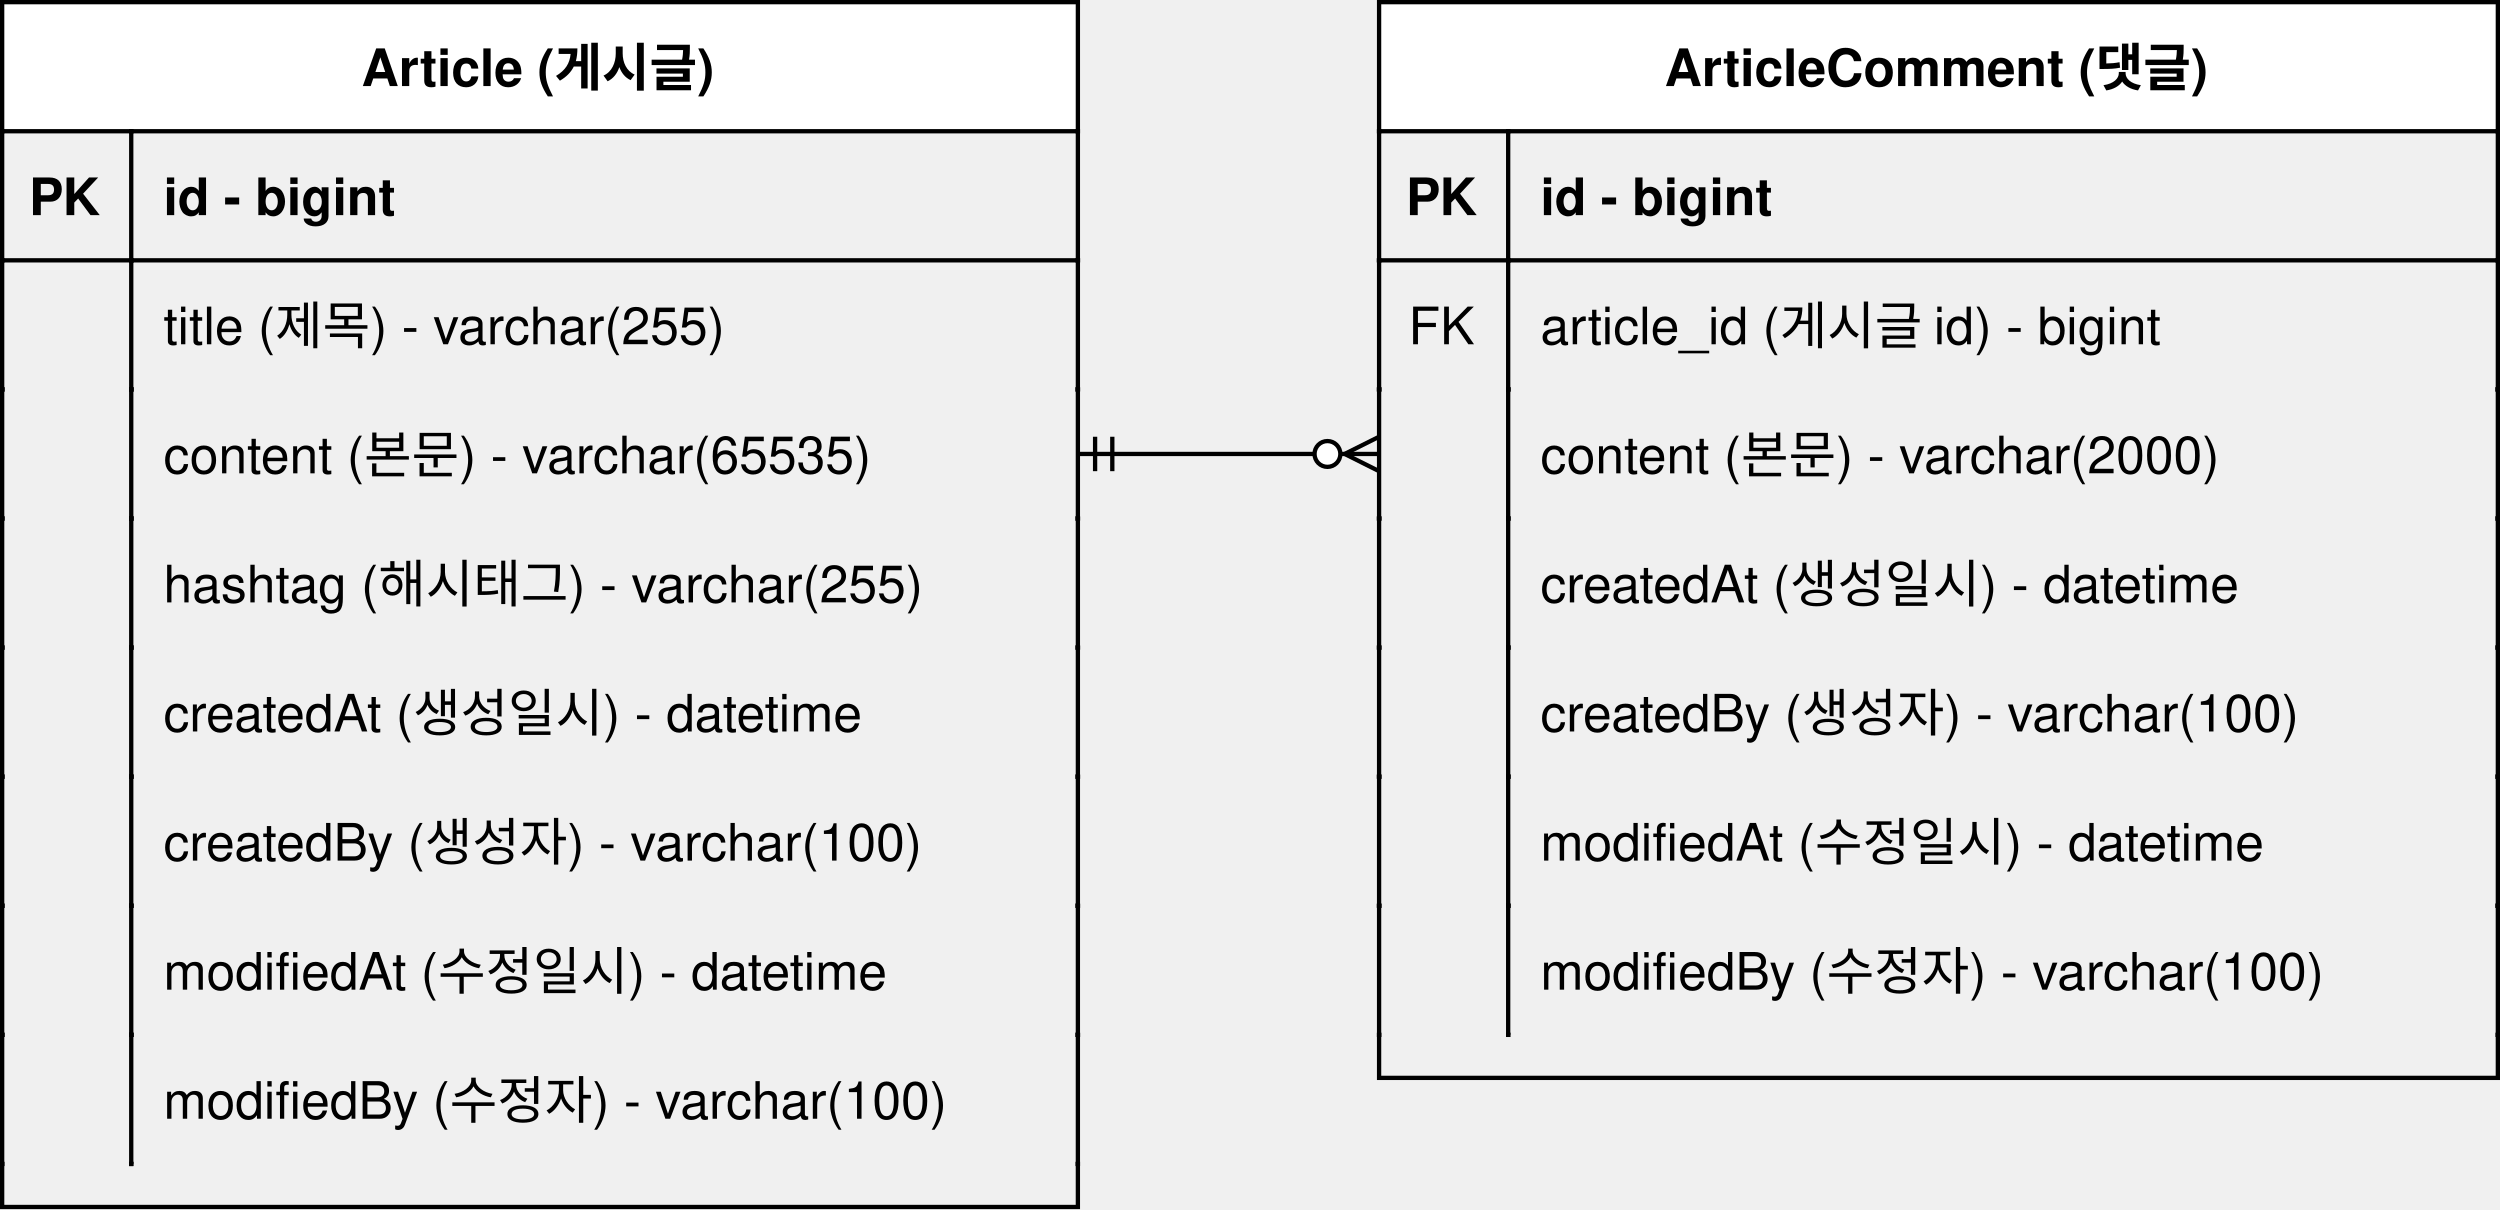
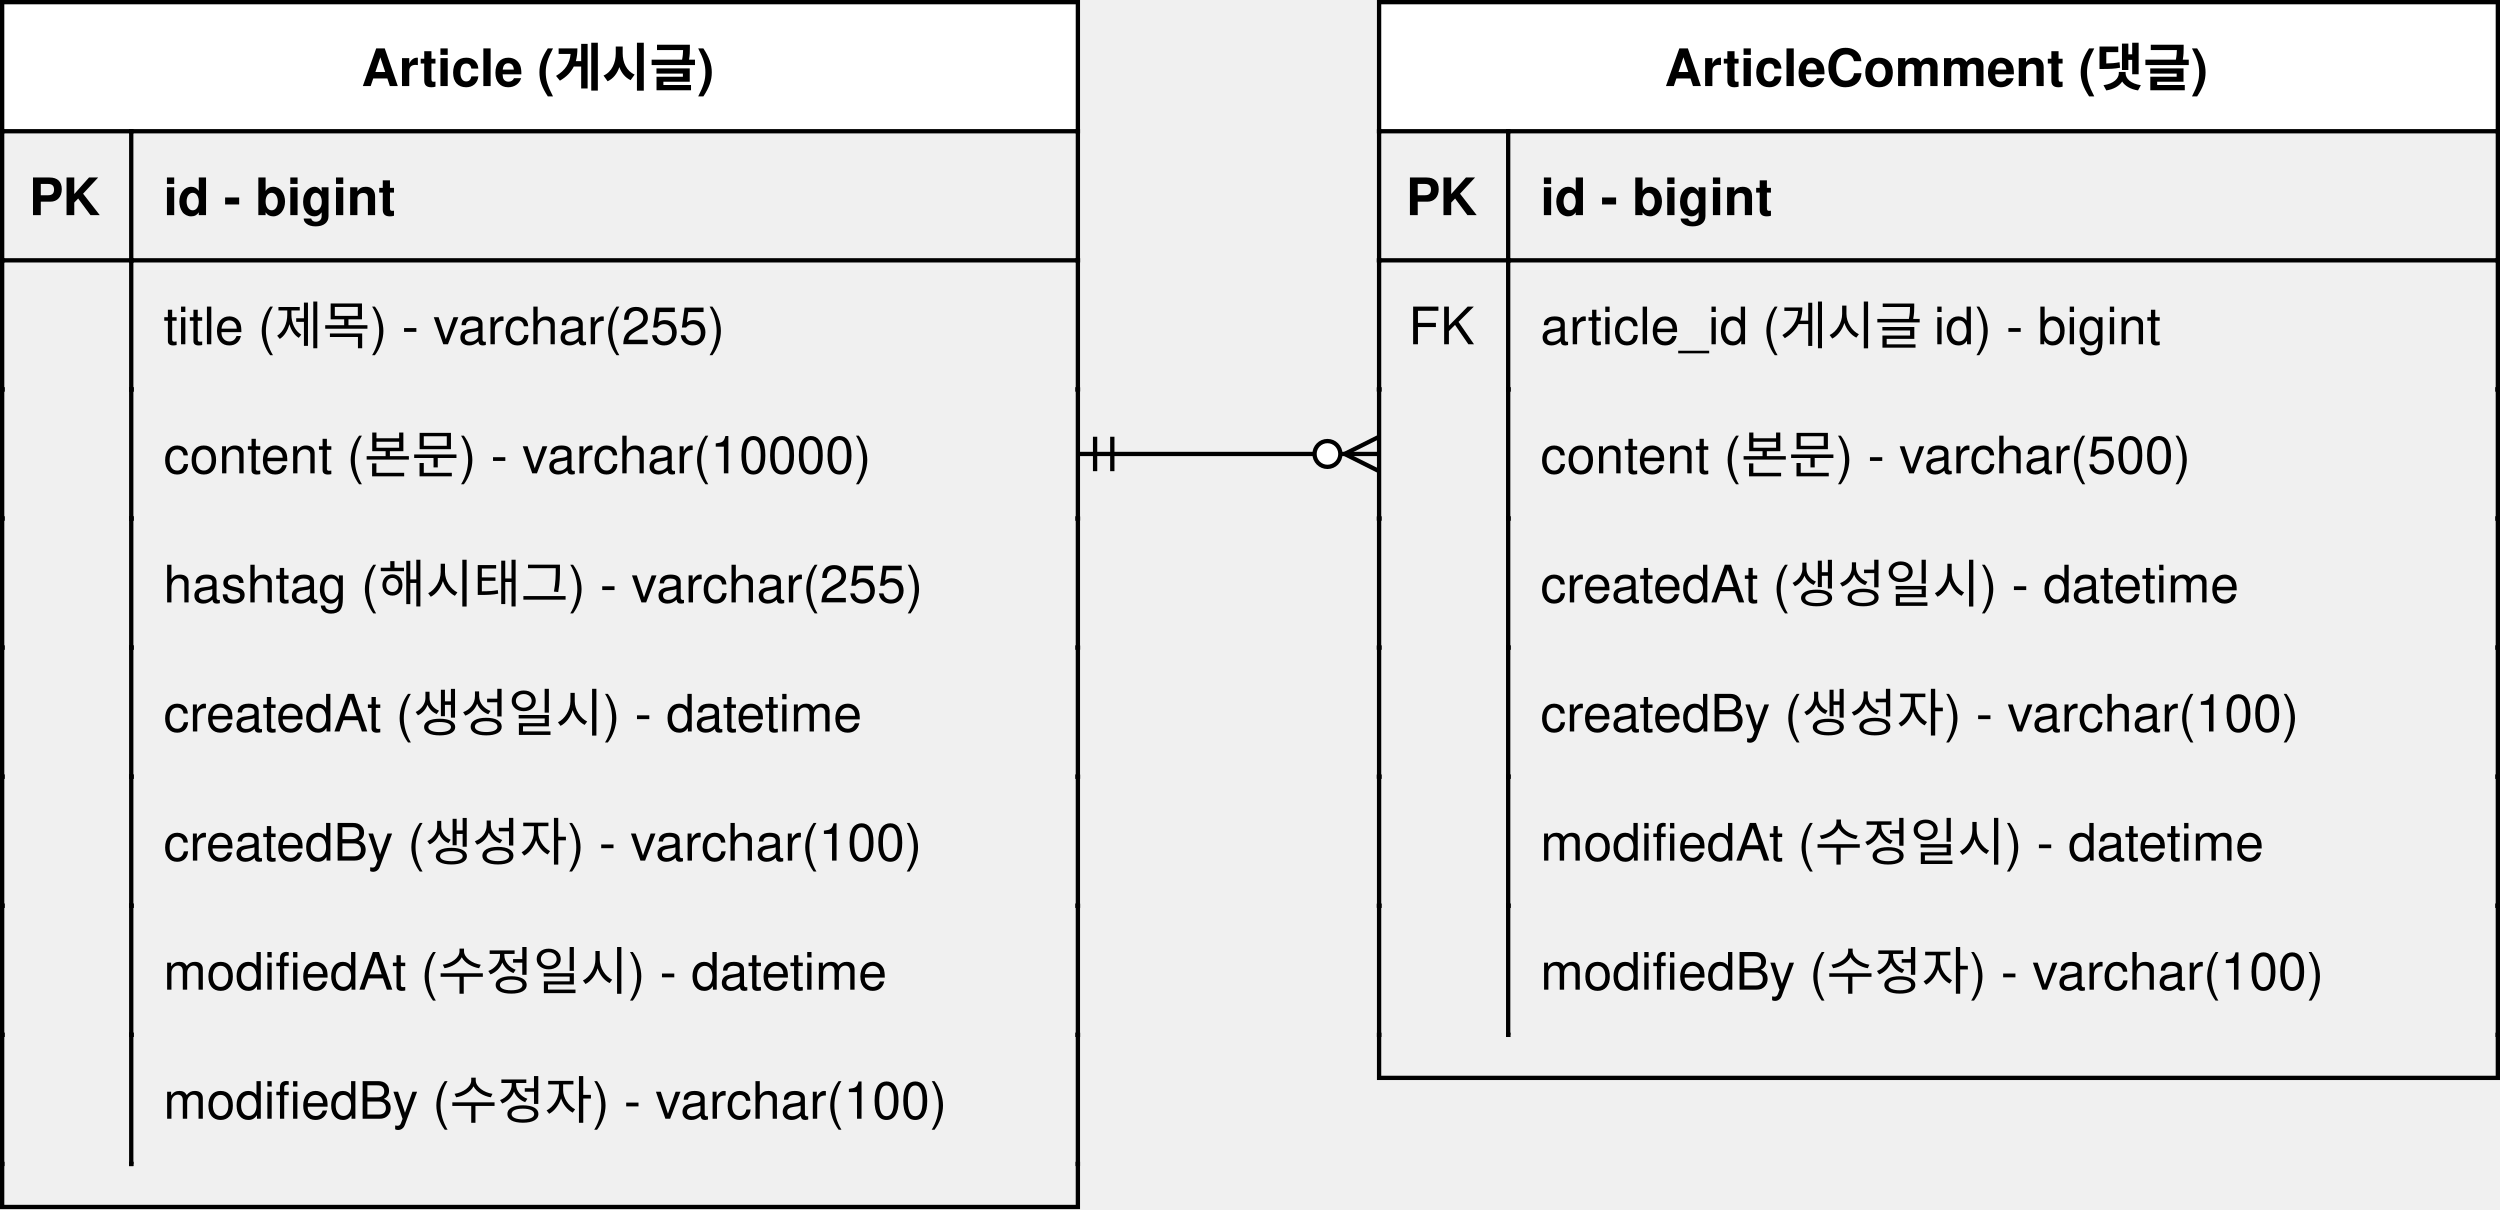
- <svg xmlns="http://www.w3.org/2000/svg" version="1.1" width="581px" height="281px" viewBox="-0.5 -0.5 581 281" content="&lt;mxfile host=&quot;app.diagrams.net&quot; modified=&quot;2022-11-02T04:42:29.031Z&quot; agent=&quot;5.0 (Windows NT 10.0; Win64; x64) AppleWebKit/537.36 (KHTML, like Gecko) Chrome/107.0.0.0 Safari/537.36&quot; etag=&quot;KiyC7XiTi_fkS-SGOiHR&quot; version=&quot;20.5.1&quot; type=&quot;github&quot;&gt;&lt;diagram id=&quot;R2lEEEUBdFMjLlhIrx00&quot; name=&quot;Page-1&quot;&gt;7V1hc6I4GP41mdn90A6CKH4UtLs328512s7d3n25SSVibpE4IW11f/0mkIAadXFAS4UZd4e8hEDe58mT8PrGAsubL79QuJjdER+FwDT8JbBGwDSdjsP/F4ZVauj3+6khoNhPTZ3c8Ih/Imk0pPUF+yjeqMgICRlebBonJIrQhG3YIKXkbbPalISbd13AAGmGxwkMdevf2Gcz2S3byO1fEQ5m6s4dQ56ZQ1VZGuIZ9Mnbhgkt2Q2JmHzEe0TnMEIR42fuIP2BKLDHM8ZET4fAvOGfqah9HRAShAgucHw9IXNunsS8ys0UznEo3LzWkCsb4rezxsDyKCEsPZovPRQKqBQM6TPd7Dmb+YGKdgtc4F29rm5/GCz6+mb9xe7ugvv+85Vppc28wvBFOnhIGZ5wb5vGJzAeAtcEjgfGHnBcMPASiwMc47P0IVspYLg7F+KQwWdhcmMGKZP8sQxu4IxgEEe889aok5TDEC5inFRPLTMc+rdwRV6YakiV3CleIv8hpY+oy5l0yxsTRdG4AOJRPow4DUMcRPx4wr0j7uhSFPNnuYUxkzV0/0mXviLK0HLNJP35BZE5YnTFq6izijerrfJbzkxTMXO2xkrTkUYoqRZkbecI8gMJ4jGAdjVA9yLF+84wDB/4MIVRkIC2iYlwrE/J4gnSADFpWBAsXDp+RelASbyPw9AjIRHQRiRCqlrSO9vlH95fz7i2gc0fwOPlTl7mH1GdMo9EMaOcIuJWiCP1hgRaLiMLeZ8QTdVjUOlNcfxMGOPjbh+uh5n/e7QlulZBcK2TYWtr2N5/OwZdwjs7DRPNm2HfR1E6KoVOwxzxHWDuRCDz+jYc22OxKCLdwoisQWAdiYBsLHfL0a3BkNM/ggy55CXyYw3W7DlLIN3TkOb1TeOK/3vGgRgh9YNdSW5a140XcIKj4Da9srfFC/skvFjuH6lmpTwp1Nw5iNJvstwbp5T73rvLvVMK2zON+qL+7xf2/8WL+0DDlWGmVtweGBrJQtsFwyEYDj5L2X+FdDKD9JNp2/vX3jUW/+p5csli35sOr+KnB/r9sWN+G/1x9e9w9f9VR+NNq/XVaP3gjFq/E1rzY0r9QZo2Sul3ekIProgYSBpQ+iQU3rVENEVIvccPtqW+Z9vWpYh9SaY0TusbHcY5qdYXDtKdTOz1ME4Nx3jBIdzImM1OT+ghmxmMZwwGqdiPwMAGbnctkj4CjqVC6v0d8n85K/2SzGmc+LdBnZOJv/3e4v9BgzoHedqKvx7SmVDE7+gPmQrrCLEfJQddwIcOP+BFN/9qVcm/zy9jeI5qSIuqpL+N8ex/JTJa7T+V9jvvrf2dchG8eol/xtRW/Tt6+E7Kv7s6IP9jMDC2F/0d40BqzcdX/iNI0zzp18OFrfRXI/1Z9uL7SX+5gF7NpL84ABcv/Xowb058PMUbS38HDBz11a7d6KX/EdRp3gSghxDbCaCiCaD77hNAuaBezSaAXmEALn4C0AN6agJYW/zrE0ATF//FWdM87dcjiHIjhkfm87WUAYdzx2q3YayzpKvE/dA3vL0dOGczQPX5PI0O4+3G9TDvS23D2AXu6XK19CjeB92GcZi67dyuBm3TtmGU5cWB2btantSGKG3o7lRyv2sbxnnlXo/c3dRR7osO4zZ2l7lCj93BdM39XyLzh/Y/J22r97ePOxdUT5rmaX8btTuV9u/alnFe7b+koJ3ZBu0yV+hBu6N2ZpjGZUfqjqBK4/Te0l8KW72vRu8LB+5OJvhWuRe5egl+xtRW8C39Ja5N0K2EOc3T/3Lbt1r9P3J3xnn1v9zLXM303y4MwMXrv/4i12boliVN86S/3OatVvqP3JxxXunXMzBqOMyLjmKnMACXLv0qOaTaDF3PFFXrx4/KpoHiBGrcNNBtf4jpVNPAzo0aZ50GuuXCe/WaBrrFc+kufhrQI3ttnm5p1jRP+wvs40J+gFSCFfc0ZqsHFEKGSTTOz6RpWGlebof33p2xeQjSTD0U+UPxU/m8OH74iSh5IncwWgGZzZufm8PI/zNhChU9Rr5kAlpi9l01xo//EfZrW5ZGy7Vqo5UqRNwz39cLa1eJYn5ZUlLX6aSS9InJC52gQ9NDWo+pmW9fPfVtlPBrUQ3LfvZ/nS+ZkSZ4vKKN5z1AynuS5HdkdFdfTKuU1O084rTr8qqchFpD3a2GtITk1DdaQ79nMy/mf1ogrZ7/OQhr/As=&lt;/diagram&gt;&lt;/mxfile&gt;" resource="https://app.diagrams.net/?src=about#HsGOM%2Ffastcampus-project-board%2Ffeature%252F%25238-domain%2Fdocument%2Fproject-board-erd.svg">
+ <svg xmlns="http://www.w3.org/2000/svg" version="1.1" width="581px" height="281px" viewBox="-0.5 -0.5 581 281" content="&lt;mxfile host=&quot;app.diagrams.net&quot; modified=&quot;2022-11-02T06:00:21.082Z&quot; agent=&quot;5.0 (Windows NT 10.0; Win64; x64) AppleWebKit/537.36 (KHTML, like Gecko) Chrome/107.0.0.0 Safari/537.36&quot; etag=&quot;-FCw8b6YXFX_6lbAua-s&quot; version=&quot;20.5.1&quot; type=&quot;github&quot;&gt;&lt;diagram id=&quot;R2lEEEUBdFMjLlhIrx00&quot; name=&quot;Page-1&quot;&gt;7V3RbqM4FP0aSzMPrQiEljwGks6sptVWbbU7uy8rNzjEOwRHxm2T+fqxwYYkJhkiSEoDVVrhizFwz/GxuVynwPLmyy8ULmZ3xEchMA1/CawRMM1rw+B/hWElDU4/NQQU+6mplxse8U8kjfK44AX7KN6oyAgJGV5sGickitCEbdggpeRts9qUhJtnXcAAaYbHCQx169/YZ7PU6thGbv+KcDBTZ+6pG55DVVka4hn0yduGCS3ZDYmYvMR7ROcwQhHje+4g/YEosMczxsSdDoF5wz9TUfsyICQIEVzg+HJC5tw8iXmVmymc41C4ea0hVzbET2eNgeVRQli6NV96KBRQKRjSa7rZsTfzAxXtljjAu3hd3f4wWPT1zfqL3d0F99fPF6aVNvMKwxfp4CFleMK9bRqfwHgIXBM4Hhh7wHHBwEssDnCMz9KHbKWA4e5ciE0Gn4XJjRmkTPLHMriBM4JBHPGbt0a9pByGcBHjpHpqmeHQv4Ur8sJUQ6rkTvES+Q8pfURdzqRb3pgoisYFEI/yYsRuGOIg4tsT7h1xRpeimF/LLYyZrKH7T7r0FVGGlmsm6c8viMwRoyteRe1VvFltld9yZpqKmbM1VpqONEJJtSBrO0eQb0gQDwG0rwG6Eyl+7wzD8IF3UxgFCWibmAjH+pQsniANEJOGBcHCpeNXlHaUxPs4DD0SEgFtRCKkqiV3Z7v8w+/XMy5tYPML8Hi5l5f5R1SnzCNRzCiniDgV4ki9IYGWy8hCnidEU3UZVHpTbD8Txni/24Xrfub/Hm2JrlUSXOto2NoatvffDkGX8JudhonmzbDvoyjtlUKnYY54AZiFCGRe34Zjuy+WRaRfGpE1CKwDEZCN5W45uDUYcvpHkCGXvER+rMGaXWcFpK80pHl907jgv884ED2kebAryU3ruvECTnAU3KZHXm3xwj4KL5a7e6pZK09KNXcKoly3We6NY8r91bvLvVMJ2xP1+rL+vy7t/7MX94GGK8NMzbg9MDSSibYLhkMwHHyWsv8K6WQG6SfTtnfPvRss/vXz5JzF/mo6vIifHuj3x575bfTHxb/D1f8XPY03ndbXo/WDE2p9IbTmx5T6vTRtldIXekIProgYSBpQ+iQU3rVENEVIvcc3tqW+Z/CfMxH7ikxpnda3OoxzVK0vHaQ7mtjrYZwG9vGSXbiVMZtCT+ghmxmMZwwGqdiPwMAGbn8tkj4CjqVC6tcF8n8+M/2KzGmd+HdBnaOJv/3e4v9Bgzp7edqJvx7SmVDEz+gPmQrrCLEfJRt9wLsO3+BFN3+1quTf54cxPEcNpEVd0t/FeHY/Ehmd9h9L+5331v5etQhes8Q/Y2qn/j09fCfl313tkf8xGBgFMZ9znvQfQJr2Sb8eLuykvx7pz7IX30/6qwX0Gib95QE4e+nXg3lz4uMp3pj6O2DgqFe7dqun/gdQp30DgB5C7AaAmgaA/rsPANWCeg0bAK5KA3D2A4Ae0FMDwNrkXx8A2jj5L8+a9mm/HkGUCzE8Mp+vpQw4nDtWtwxjnSV9Je773vBeFeCcjQD15/O0OoxXjOt+3ldahlEE7vFytfQo3gddhrGfut3Yrjpt25ZhVOXFntG7Xp40hihd6O5Ycl+0DOO0cq9H7m6aKPdlu3EXu8tcocfuYDrn/i+R+X3rn5O21fPbxx0L6idN+7S/i9odS/uLlmWcVvvPKWhndkG7zBV60O6glRn2eQfqDmBK6+Te0p8JO7mvR+5Lx+2OpvdWtee4Zul9xtRO7y39Ga7Lz62FOe3T/2qrtzr9P3Bxxmn1v9qzXMP03y4NwNnrv/4c1yXoViVN+6S/2tqtTvoPXJtxWunXEzAa2M3L9mKnNADnLv0qN6TeBF3PFFWbx4/ahoHyBGrdMNDvvofpWMNA4TqNkw4D/WrhvWYNA/3yqXRnPwzokb0uTbcya9qn/SWWcSE/QCq/insas9UDCiHDJBrne9IsrDQtt8fv3p2xeQjSRD0U+UPxTfm8OH74iSh5IncwWgGZzJvvm8PI/zNhChV3jHzJBLTE7LtqjG//I+yXtiyNlmvVRitViLhnvq8X1o4SxfywpKSO00kl6ROTFzpB+4aHtB5TI9+ueuptlPBrWQ3LvvV/nS+ZkSZ4vKKN691DynuSpHdkdFfvpVVG6nYacXrr8qichFpD/a2GtHzk1DdaQ79nMy/m/1kgrZ7/Nwhr/As=&lt;/diagram&gt;&lt;/mxfile&gt;" resource="https://app.diagrams.net/#HsGOM%2Ffastcampus-project-board%2Ffeature%252F%252310-db%2Fdocument%2Fproject-board-erd.svg">
  <defs>
    <clipPath id="mx-clip-0-30-30-30-0">
      <rect x="0" y="30" width="30" height="30" />
    </clipPath>
    <clipPath id="mx-clip-36-30-214-30-0">
      <rect x="36" y="30" width="214" height="30" />
    </clipPath>
    <clipPath id="mx-clip-36-60-214-30-0">
      <rect x="36" y="60" width="214" height="30" />
    </clipPath>
    <clipPath id="mx-clip-36-90-214-30-0">
      <rect x="36" y="90" width="214" height="30" />
    </clipPath>
    <clipPath id="mx-clip-36-120-214-30-0">
      <rect x="36" y="120" width="214" height="30" />
    </clipPath>
    <clipPath id="mx-clip-36-150-214-30-0">
      <rect x="36" y="150" width="214" height="30" />
    </clipPath>
    <clipPath id="mx-clip-36-180-214-30-0">
      <rect x="36" y="180" width="214" height="30" />
    </clipPath>
    <clipPath id="mx-clip-36-210-214-30-0">
      <rect x="36" y="210" width="214" height="30" />
    </clipPath>
    <clipPath id="mx-clip-36-240-214-30-0">
      <rect x="36" y="240" width="214" height="30" />
    </clipPath>
    <clipPath id="mx-clip-320-30-30-30-0">
      <rect x="320" y="30" width="30" height="30" />
    </clipPath>
    <clipPath id="mx-clip-356-30-224-30-0">
      <rect x="356" y="30" width="224" height="30" />
    </clipPath>
    <clipPath id="mx-clip-320-60-30-30-0">
      <rect x="320" y="60" width="30" height="30" />
    </clipPath>
    <clipPath id="mx-clip-356-60-224-30-0">
      <rect x="356" y="60" width="224" height="30" />
    </clipPath>
    <clipPath id="mx-clip-356-90-224-30-0">
      <rect x="356" y="90" width="224" height="30" />
    </clipPath>
    <clipPath id="mx-clip-356-120-224-30-0">
      <rect x="356" y="120" width="224" height="30" />
    </clipPath>
    <clipPath id="mx-clip-356-150-224-30-0">
      <rect x="356" y="150" width="224" height="30" />
    </clipPath>
    <clipPath id="mx-clip-356-180-224-30-0">
      <rect x="356" y="180" width="224" height="30" />
    </clipPath>
    <clipPath id="mx-clip-356-210-224-30-0">
      <rect x="356" y="210" width="224" height="30" />
    </clipPath>
  </defs>
  <g>
    <path d="M 0 30 L 0 0 L 250 0 L 250 30" fill="rgb(255, 255, 255)" stroke="rgb(0, 0, 0)" stroke-miterlimit="10" pointer-events="all" />
    <path d="M 0 30 L 0 280 L 250 280 L 250 30" fill="none" stroke="rgb(0, 0, 0)" stroke-miterlimit="10" pointer-events="none" />
    <path d="M 0 30 L 250 30" fill="none" stroke="rgb(0, 0, 0)" stroke-miterlimit="10" pointer-events="none" />
    <path d="M 30 30 L 30 60 L 30 90 L 30 120 L 30 150 L 30 180 L 30 210 L 30 240 L 30 270" fill="none" stroke="rgb(0, 0, 0)" stroke-miterlimit="10" pointer-events="none" />
    <g fill="rgb(0, 0, 0)" font-family="Helvetica" font-weight="bold" pointer-events="none" text-anchor="middle" font-size="12px">
      <text x="124.5" y="19.5">Article (게시글)</text>
    </g>
    <path d="M 0 30 M 250 30 M 250 60 L 0 60" fill="none" stroke="rgb(0, 0, 0)" stroke-linecap="square" stroke-miterlimit="10" pointer-events="none" />
    <path d="M 0 30 M 30 30 M 30 60 M 0 60" fill="none" stroke="rgb(0, 0, 0)" stroke-linecap="square" stroke-miterlimit="10" pointer-events="none" />
    <g fill="rgb(0, 0, 0)" font-family="Helvetica" font-weight="bold" pointer-events="none" clip-path="url(#mx-clip-0-30-30-30-0)" text-anchor="middle" font-size="12px">
      <text x="14.5" y="49.5">PK</text>
    </g>
    <path d="M 30 30 M 250 30 M 250 60 M 30 60" fill="none" stroke="rgb(0, 0, 0)" stroke-linecap="square" stroke-miterlimit="10" pointer-events="none" />
    <g fill="rgb(0, 0, 0)" font-family="Helvetica" font-weight="bold" text-decoration="underline" pointer-events="none" clip-path="url(#mx-clip-36-30-214-30-0)" font-size="12px">
      <text x="37.5" y="49.5">id - bigint</text>
    </g>
    <path d="M 0 60 M 250 60 M 250 90 M 0 90" fill="none" stroke="rgb(0, 0, 0)" stroke-linecap="square" stroke-miterlimit="10" pointer-events="none" />
    <path d="M 0 60 M 30 60 M 30 90 M 0 90" fill="none" stroke="rgb(0, 0, 0)" stroke-linecap="square" stroke-miterlimit="10" pointer-events="none" />
    <path d="M 30 60 M 250 60 M 250 90 M 30 90" fill="none" stroke="rgb(0, 0, 0)" stroke-linecap="square" stroke-miterlimit="10" pointer-events="none" />
    <g fill="rgb(0, 0, 0)" font-family="Helvetica" pointer-events="none" clip-path="url(#mx-clip-36-60-214-30-0)" font-size="12px">
      <text x="37.5" y="79.5">title (제목) - varchar(255)</text>
    </g>
    <path d="M 0 90 M 250 90 M 250 120 M 0 120" fill="none" stroke="rgb(0, 0, 0)" stroke-linecap="square" stroke-miterlimit="10" pointer-events="none" />
    <path d="M 0 90 M 30 90 M 30 120 M 0 120" fill="none" stroke="rgb(0, 0, 0)" stroke-linecap="square" stroke-miterlimit="10" pointer-events="none" />
    <path d="M 30 90 M 250 90 M 250 120 M 30 120" fill="none" stroke="rgb(0, 0, 0)" stroke-linecap="square" stroke-miterlimit="10" pointer-events="none" />
    <g fill="rgb(0, 0, 0)" font-family="Helvetica" pointer-events="none" clip-path="url(#mx-clip-36-90-214-30-0)" font-size="12px">
-       <text x="37.5" y="109.5">content (본문) - varchar(65535)</text>
+       <text x="37.5" y="109.5">content (본문) - varchar(10000)</text>
    </g>
    <path d="M 0 120 M 250 120 M 250 150 M 0 150" fill="none" stroke="rgb(0, 0, 0)" stroke-linecap="square" stroke-miterlimit="10" pointer-events="none" />
    <path d="M 0 120 M 30 120 M 30 150 M 0 150" fill="none" stroke="rgb(0, 0, 0)" stroke-linecap="square" stroke-miterlimit="10" pointer-events="none" />
    <path d="M 30 120 M 250 120 M 250 150 M 30 150" fill="none" stroke="rgb(0, 0, 0)" stroke-linecap="square" stroke-miterlimit="10" pointer-events="none" />
    <g fill="rgb(0, 0, 0)" font-family="Helvetica" pointer-events="none" clip-path="url(#mx-clip-36-120-214-30-0)" font-size="12px">
      <text x="37.5" y="139.5">hashtag (해시태그) - varchar(255)</text>
    </g>
    <path d="M 0 150 M 250 150 M 250 180 M 0 180" fill="none" stroke="rgb(0, 0, 0)" stroke-linecap="square" stroke-miterlimit="10" pointer-events="none" />
    <path d="M 0 150 M 30 150 M 30 180 M 0 180" fill="none" stroke="rgb(0, 0, 0)" stroke-linecap="square" stroke-miterlimit="10" pointer-events="none" />
    <path d="M 30 150 M 250 150 M 250 180 M 30 180" fill="none" stroke="rgb(0, 0, 0)" stroke-linecap="square" stroke-miterlimit="10" pointer-events="none" />
    <g fill="rgb(0, 0, 0)" font-family="Helvetica" pointer-events="none" clip-path="url(#mx-clip-36-150-214-30-0)" font-size="12px">
      <text x="37.5" y="169.5">createdAt (생성일시) - datetime</text>
    </g>
    <path d="M 0 180 M 250 180 M 250 210 M 0 210" fill="none" stroke="rgb(0, 0, 0)" stroke-linecap="square" stroke-miterlimit="10" pointer-events="none" />
    <path d="M 0 180 M 30 180 M 30 210 M 0 210" fill="none" stroke="rgb(0, 0, 0)" stroke-linecap="square" stroke-miterlimit="10" pointer-events="none" />
    <path d="M 30 180 M 250 180 M 250 210 M 30 210" fill="none" stroke="rgb(0, 0, 0)" stroke-linecap="square" stroke-miterlimit="10" pointer-events="none" />
    <g fill="rgb(0, 0, 0)" font-family="Helvetica" pointer-events="none" clip-path="url(#mx-clip-36-180-214-30-0)" font-size="12px">
      <text x="37.5" y="199.5">createdBy (생성자) - varchar(100)</text>
    </g>
    <path d="M 0 210 M 250 210 M 250 240 M 0 240" fill="none" stroke="rgb(0, 0, 0)" stroke-linecap="square" stroke-miterlimit="10" pointer-events="none" />
    <path d="M 0 210 M 30 210 M 30 240 M 0 240" fill="none" stroke="rgb(0, 0, 0)" stroke-linecap="square" stroke-miterlimit="10" pointer-events="none" />
    <path d="M 30 210 M 250 210 M 250 240 M 30 240" fill="none" stroke="rgb(0, 0, 0)" stroke-linecap="square" stroke-miterlimit="10" pointer-events="none" />
    <g fill="rgb(0, 0, 0)" font-family="Helvetica" pointer-events="none" clip-path="url(#mx-clip-36-210-214-30-0)" font-size="12px">
      <text x="37.5" y="229.5">modifiedAt (수정일시) - datetime</text>
    </g>
    <path d="M 0 240 M 250 240 M 250 270 M 0 270" fill="none" stroke="rgb(0, 0, 0)" stroke-linecap="square" stroke-miterlimit="10" pointer-events="none" />
    <path d="M 0 240 M 30 240 M 30 270 M 0 270" fill="none" stroke="rgb(0, 0, 0)" stroke-linecap="square" stroke-miterlimit="10" pointer-events="none" />
    <path d="M 30 240 M 250 240 M 250 270 M 30 270" fill="none" stroke="rgb(0, 0, 0)" stroke-linecap="square" stroke-miterlimit="10" pointer-events="none" />
    <g fill="rgb(0, 0, 0)" font-family="Helvetica" pointer-events="none" clip-path="url(#mx-clip-36-240-214-30-0)" font-size="12px">
      <text x="37.5" y="259.5">modifiedBy (수정자) - varchar(100)</text>
    </g>
    <path d="M 320 30 L 320 0 L 580 0 L 580 30" fill="rgb(255, 255, 255)" stroke="rgb(0, 0, 0)" stroke-miterlimit="10" pointer-events="none" />
    <path d="M 320 30 L 320 250 L 580 250 L 580 30" fill="none" stroke="rgb(0, 0, 0)" stroke-miterlimit="10" pointer-events="none" />
    <path d="M 320 30 L 580 30" fill="none" stroke="rgb(0, 0, 0)" stroke-miterlimit="10" pointer-events="none" />
    <path d="M 350 30 L 350 60 L 350 90 L 350 120 L 350 150 L 350 180 L 350 210 L 350 240" fill="none" stroke="rgb(0, 0, 0)" stroke-miterlimit="10" pointer-events="none" />
    <g fill="rgb(0, 0, 0)" font-family="Helvetica" font-weight="bold" pointer-events="none" text-anchor="middle" font-size="12px">
      <text x="449.5" y="19.5">ArticleComment (댓글)</text>
    </g>
    <path d="M 320 30 M 580 30 M 580 60 L 320 60" fill="none" stroke="rgb(0, 0, 0)" stroke-linecap="square" stroke-miterlimit="10" pointer-events="none" />
    <path d="M 320 30 M 350 30 M 350 60 M 320 60" fill="none" stroke="rgb(0, 0, 0)" stroke-linecap="square" stroke-miterlimit="10" pointer-events="none" />
    <g fill="rgb(0, 0, 0)" font-family="Helvetica" font-weight="bold" pointer-events="none" clip-path="url(#mx-clip-320-30-30-30-0)" text-anchor="middle" font-size="12px">
      <text x="334.5" y="49.5">PK</text>
    </g>
    <path d="M 350 30 M 580 30 M 580 60 M 350 60" fill="none" stroke="rgb(0, 0, 0)" stroke-linecap="square" stroke-miterlimit="10" pointer-events="none" />
    <g fill="rgb(0, 0, 0)" font-family="Helvetica" font-weight="bold" text-decoration="underline" pointer-events="none" clip-path="url(#mx-clip-356-30-224-30-0)" font-size="12px">
      <text x="357.5" y="49.5">id - bigint</text>
    </g>
    <path d="M 320 60 M 580 60 M 580 90 M 320 90" fill="none" stroke="rgb(0, 0, 0)" stroke-linecap="square" stroke-miterlimit="10" pointer-events="none" />
    <path d="M 320 60 M 350 60 M 350 90 M 320 90" fill="none" stroke="rgb(0, 0, 0)" stroke-linecap="square" stroke-miterlimit="10" pointer-events="none" />
    <g fill="rgb(0, 0, 0)" font-family="Helvetica" pointer-events="none" clip-path="url(#mx-clip-320-60-30-30-0)" text-anchor="middle" font-size="12px">
      <text x="334.5" y="79.5">FK</text>
    </g>
    <path d="M 350 60 M 580 60 M 580 90 M 350 90" fill="none" stroke="rgb(0, 0, 0)" stroke-linecap="square" stroke-miterlimit="10" pointer-events="none" />
    <g fill="rgb(0, 0, 0)" font-family="Helvetica" pointer-events="none" clip-path="url(#mx-clip-356-60-224-30-0)" font-size="12px">
      <text x="357.5" y="79.5">article_id (게시글 id) - bigint</text>
    </g>
    <path d="M 320 90 M 580 90 M 580 120 M 320 120" fill="none" stroke="rgb(0, 0, 0)" stroke-linecap="square" stroke-miterlimit="10" pointer-events="none" />
    <path d="M 320 90 M 350 90 M 350 120 M 320 120" fill="none" stroke="rgb(0, 0, 0)" stroke-linecap="square" stroke-miterlimit="10" pointer-events="none" />
    <path d="M 350 90 M 580 90 M 580 120 M 350 120" fill="none" stroke="rgb(0, 0, 0)" stroke-linecap="square" stroke-miterlimit="10" pointer-events="none" />
    <g fill="rgb(0, 0, 0)" font-family="Helvetica" pointer-events="none" clip-path="url(#mx-clip-356-90-224-30-0)" font-size="12px">
-       <text x="357.5" y="109.5">content (본문) - varchar(2000)</text>
+       <text x="357.5" y="109.5">content (본문) - varchar(500)</text>
    </g>
    <path d="M 320 120 M 580 120 M 580 150 M 320 150" fill="none" stroke="rgb(0, 0, 0)" stroke-linecap="square" stroke-miterlimit="10" pointer-events="none" />
    <path d="M 320 120 M 350 120 M 350 150 M 320 150" fill="none" stroke="rgb(0, 0, 0)" stroke-linecap="square" stroke-miterlimit="10" pointer-events="none" />
    <path d="M 350 120 M 580 120 M 580 150 M 350 150" fill="none" stroke="rgb(0, 0, 0)" stroke-linecap="square" stroke-miterlimit="10" pointer-events="none" />
    <g fill="rgb(0, 0, 0)" font-family="Helvetica" pointer-events="none" clip-path="url(#mx-clip-356-120-224-30-0)" font-size="12px">
      <text x="357.5" y="139.5">createdAt (생성일시) - datetime</text>
    </g>
    <path d="M 320 150 M 580 150 M 580 180 M 320 180" fill="none" stroke="rgb(0, 0, 0)" stroke-linecap="square" stroke-miterlimit="10" pointer-events="none" />
    <path d="M 320 150 M 350 150 M 350 180 M 320 180" fill="none" stroke="rgb(0, 0, 0)" stroke-linecap="square" stroke-miterlimit="10" pointer-events="none" />
    <path d="M 350 150 M 580 150 M 580 180 M 350 180" fill="none" stroke="rgb(0, 0, 0)" stroke-linecap="square" stroke-miterlimit="10" pointer-events="none" />
    <g fill="rgb(0, 0, 0)" font-family="Helvetica" pointer-events="none" clip-path="url(#mx-clip-356-150-224-30-0)" font-size="12px">
      <text x="357.5" y="169.5">createdBy (생성자) - varchar(100)</text>
    </g>
    <path d="M 320 180 M 580 180 M 580 210 M 320 210" fill="none" stroke="rgb(0, 0, 0)" stroke-linecap="square" stroke-miterlimit="10" pointer-events="none" />
    <path d="M 320 180 M 350 180 M 350 210 M 320 210" fill="none" stroke="rgb(0, 0, 0)" stroke-linecap="square" stroke-miterlimit="10" pointer-events="none" />
    <path d="M 350 180 M 580 180 M 580 210 M 350 210" fill="none" stroke="rgb(0, 0, 0)" stroke-linecap="square" stroke-miterlimit="10" pointer-events="none" />
    <g fill="rgb(0, 0, 0)" font-family="Helvetica" pointer-events="none" clip-path="url(#mx-clip-356-180-224-30-0)" font-size="12px">
      <text x="357.5" y="199.5">modifiedAt (수정일시) - datetime </text>
    </g>
    <path d="M 320 210 M 580 210 M 580 240 M 320 240" fill="none" stroke="rgb(0, 0, 0)" stroke-linecap="square" stroke-miterlimit="10" pointer-events="none" />
    <path d="M 320 210 M 350 210 M 350 240 M 320 240" fill="none" stroke="rgb(0, 0, 0)" stroke-linecap="square" stroke-miterlimit="10" pointer-events="none" />
    <path d="M 350 210 M 580 210 M 580 240 M 350 240" fill="none" stroke="rgb(0, 0, 0)" stroke-linecap="square" stroke-miterlimit="10" pointer-events="none" />
    <g fill="rgb(0, 0, 0)" font-family="Helvetica" pointer-events="none" clip-path="url(#mx-clip-356-210-224-30-0)" font-size="12px">
      <text x="357.5" y="229.5">modifiedBy (수정자) - varchar(100)</text>
    </g>
    <path d="M 250 105 L 280 105 L 290 105 L 320 105" fill="none" stroke="rgb(0, 0, 0)" stroke-miterlimit="10" pointer-events="none" />
    <path d="M 254 101 L 254 109 M 258 101 L 258 109" fill="none" stroke="rgb(0, 0, 0)" stroke-miterlimit="10" pointer-events="none" />
    <ellipse cx="308" cy="105" rx="3" ry="3" fill="#ffffff" stroke="rgb(0, 0, 0)" pointer-events="none" />
    <path d="M 320 101 L 312 105 L 320 109" fill="none" stroke="rgb(0, 0, 0)" stroke-miterlimit="10" pointer-events="none" />
  </g>
</svg>
